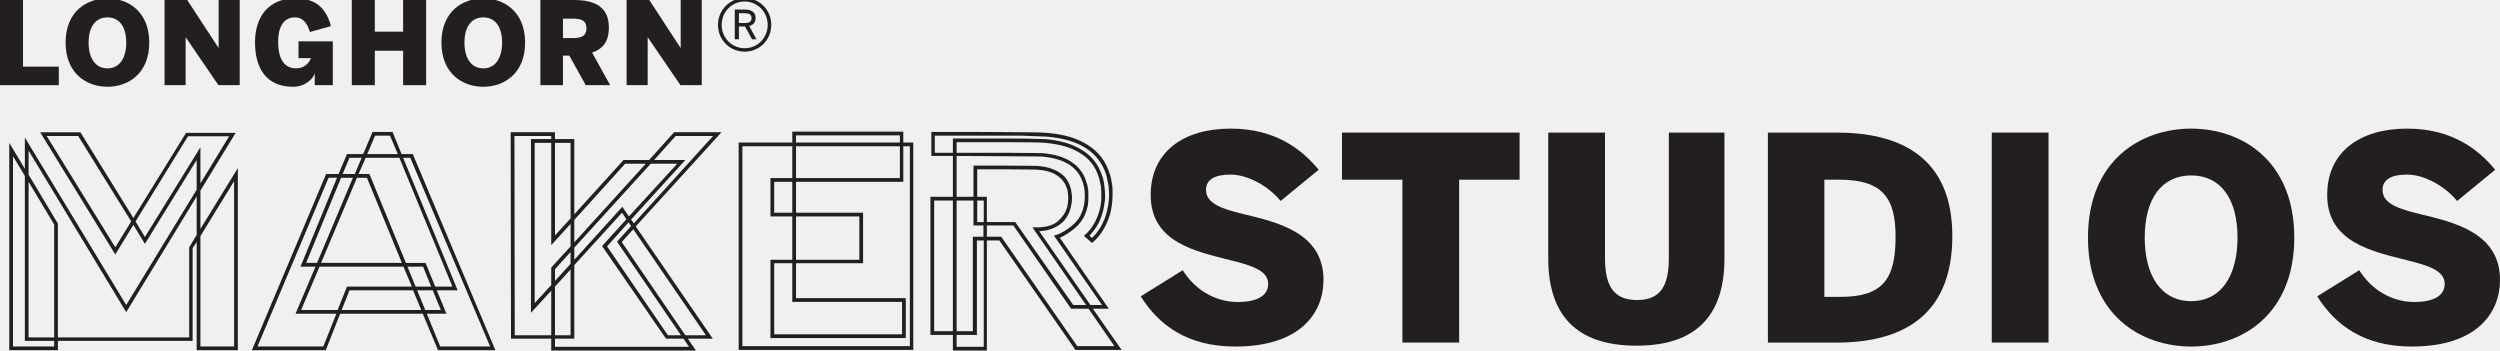
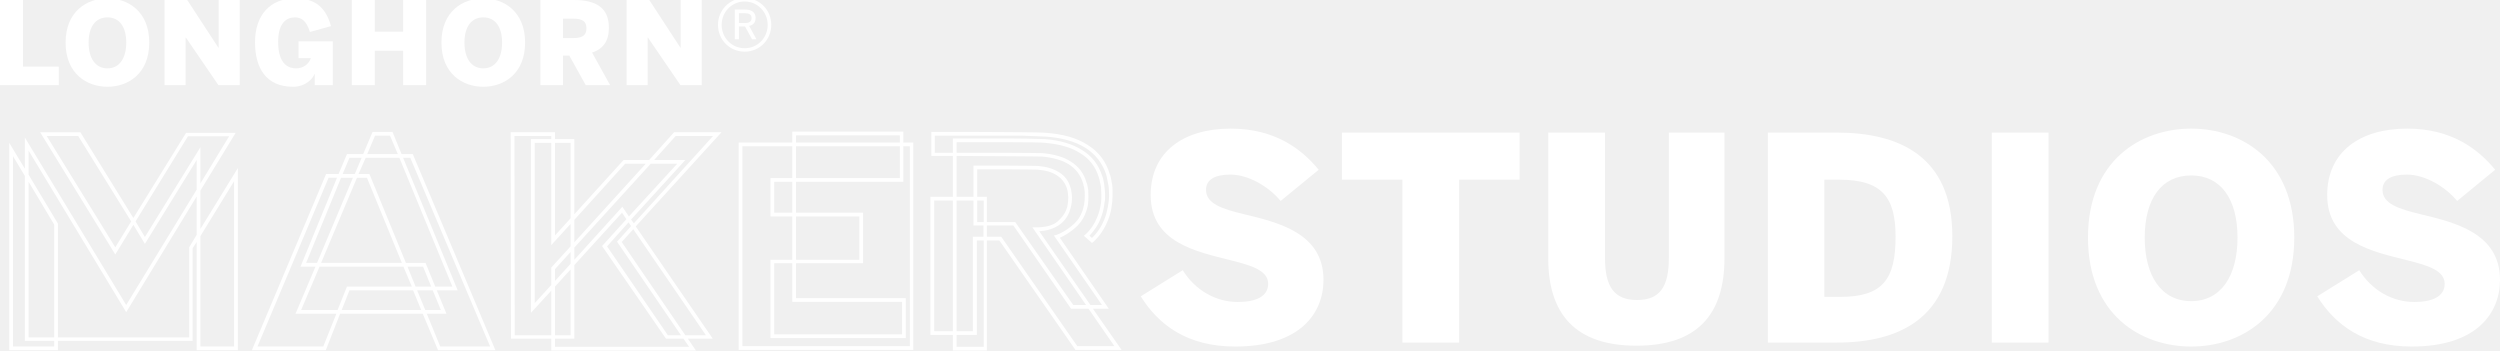
<svg xmlns="http://www.w3.org/2000/svg" version="1.1" id="Layer_1" x="0px" y="0px" width="663.964px" height="93.094px" viewBox="0 0 663.964 93.094" enable-background="new 0 0 663.964 93.094" xml:space="preserve">
  <g>
-     <path fill="#231F20" d="M53.229,60.794l9.938-16.15v48.368H52.235V64.273l-1.077,1.656v24.599h-35.78v2.484H2.46V37.936   l4.141,6.875v-8.283l26.916,44.475l18.719-30.644v-7.868L38.485,64.77l-3.064-5.053l-4.803,7.869L10.658,35.12h10.685   l14.078,22.775l13.998-22.61h13.168l-9.357,15.322V60.794z M14.386,92.018v-1.49H6.601V46.715l-3.146-5.218v50.521H14.386z    M52.235,62.368V52.18L33.517,82.908L7.593,40.006v6.377l7.785,13.003v30.229h34.869V65.68L52.235,62.368z M14.386,89.616v-29.98   L7.593,48.288v41.328H14.386z M30.618,65.68l4.224-6.873L20.763,36.114h-8.364L30.618,65.68z M38.485,62.948l14.744-23.853v9.607   l7.618-12.506H49.916l-13.914,22.61L38.485,62.948z M62.173,92.018V48.123L53.229,62.7v29.318H62.173z" />
-     <path fill="#231F20" d="M66.892,93.012l19.713-46.794h3.312l2.236-5.301h4.306l2.485-5.88h5.301l2.401,5.88h2.982l21.947,52.095   h-15.239l-4.059-9.691H90.33l-3.809,9.691H66.892z M85.857,92.018l3.48-8.697H78.487l5.302-12.505h-3.977l9.691-23.604h-2.236   L68.385,92.018H85.857z M89.669,82.329l2.484-6.213h17.228l-2.237-5.3H84.866l-4.888,11.513H89.669z M81.303,69.822h2.899   l9.525-22.609H90.58L81.303,69.822z M85.279,69.822h21.45l-9.276-22.609h-2.65L85.279,69.822z M111.864,82.329l-2.152-5.219H92.815   l-2.07,5.219H111.864z M96.046,41.911h-3.23l-1.822,4.308h3.23L96.046,41.911z M120.146,76.116l-14.079-34.205h-8.944l-1.905,4.308   h2.896l9.691,23.604h5.218l2.567,6.294H120.146z M105.652,40.917l-2.07-4.886h-3.975l-2.071,4.886H105.652z M130.167,92.018   l-21.202-50.107h-1.903l14.493,35.199h-5.549l2.566,6.211h-5.217l3.561,8.697H130.167z M112.361,70.816h-4.141l2.153,5.3h4.141   L112.361,70.816z M117.083,82.329l-2.154-5.219h-4.142l2.154,5.219H117.083z" />
-     <path fill="#231F20" d="M168.845,60.131l20.457,29.815h-6.626l2.154,3.147H146.4v-3.147h-10.685l-0.083-54.827h11.762v1.822h5.136   v19.96l13.084-14.411h6.791l6.626-7.371h12.59L168.845,60.131z M146.4,89.037V77.194l-5.384,5.879V36.942h5.384v-0.828h-9.773   l0.083,52.923H146.4z M146.4,71.065l5.136-5.633v-5.963l-5.136,5.632V37.936h-4.389v42.569l4.389-4.804V71.065z M147.395,37.936   v24.598l4.142-4.555V37.936H147.395z M183.008,92.1l-1.491-2.153h-4.64l-16.978-24.598l6.46-7.122l-1.159-1.739l-12.67,13.913   v19.546h-0.498h-4.638V92.1H183.008z M151.536,66.923l-4.142,4.556v3.146l4.142-4.555V66.923z M147.395,76.116v12.921h4.142V71.561   L147.395,76.116z M152.53,65.764v3.229l12.753-14.079l1.738,2.567l12.838-13.997h-7.038L152.53,65.764z M152.53,58.393v5.963   l18.966-20.871h-5.466L152.53,58.393z M167.603,60.049l-0.664-0.994l-5.715,6.377l16.152,23.604h3.478L163.876,64.19   L167.603,60.049z M182.013,89.037h5.467l-19.297-28.159l-3.064,3.396L182.013,89.037z M179.446,36.114l-5.715,6.377h8.281   l-14.41,15.819l0.745,0.993l21.037-23.189H179.446z" />
-     <path fill="#231F20" d="M196.176,92.929V37.853h14.245v-2.899h29.483v2.899h2.65v55.076H196.176z M241.644,91.935V38.847h-1.739   v9.441h-28.491v8.2h17.808v13.417h-17.808v9.275h29.153v10.602h-35.944V68.994h5.799V57.482h-5.799V47.294h5.799v-8.448H197.17   v53.088H241.644z M210.421,56.488v-8.2h-4.805v8.2H210.421z M239.573,88.788v-8.613h-29.152v-10.27h-4.805v18.883H239.573z    M238.993,37.853v-1.905h-27.58v1.905H238.993z M238.993,47.294v-8.448h-27.58v8.448H238.993z M228.227,68.994V57.482h-16.813   v11.512H228.227z" />
-     <path fill="#231F20" d="M262.099,93.094h-9.027v-4.141h-5.963V52.264h5.963v-10.85h-5.715v-6.377h10.437   c2.759,0,5.437,0.014,8.033,0.041c2.595,0.028,4.444,0.042,5.549,0.042c1.16,0,2.388,0.014,3.687,0.042   c1.296,0.028,2.25,0.07,2.856,0.124c4.472,0.332,8.088,1.381,10.85,3.148c2.981,1.822,4.97,4.417,5.962,7.785   c0.11,0.221,0.22,0.608,0.332,1.159c0.109,0.552,0.221,1.16,0.332,1.822c0.055,0.387,0.082,0.925,0.082,1.615   c0,0.691,0,1.091,0,1.2c0,0.884-0.098,1.934-0.291,3.147c-0.192,1.215-0.509,2.348-0.951,3.396   c-0.939,2.318-2.236,4.223-3.894,5.714l-0.331,0.248l-2.152-1.905l0.414-0.33c1.38-1.27,2.429-2.816,3.146-4.639   c0.498-1.214,0.828-2.456,0.994-3.727v-0.083c0.055-0.386,0.082-0.772,0.082-1.159c0-0.386,0-0.772,0-1.16   c0-0.054-0.014-0.317-0.039-0.787c-0.029-0.468-0.043-0.841-0.043-1.118c-0.111-0.44-0.206-0.897-0.289-1.367   c-0.084-0.468-0.182-0.841-0.29-1.118c-0.829-2.815-2.484-4.969-4.97-6.46c-2.319-1.491-5.439-2.402-9.357-2.733   c-0.443-0.055-1.532-0.096-3.273-0.124c-1.736-0.027-3.768-0.042-6.087-0.042c-2.318,0-4.75,0-7.288,0c-2.54,0-4.803,0-6.791,0   v2.816c2.042,0,4.307,0,6.791,0c2.486,0,4.859,0,7.124,0c2.264,0,4.224,0.014,5.88,0.042c1.657,0.028,2.65,0.042,2.981,0.042   c3.146,0.276,5.658,1.02,7.535,2.232c2.098,1.322,3.479,3.141,4.142,5.455l0.249,0.744c0.055,0.22,0.095,0.441,0.124,0.661   c0.026,0.22,0.069,0.441,0.123,0.662c0,0.22,0.015,0.744,0.043,1.571c0.026,0.827-0.014,1.626-0.124,2.396v0.083   c-0.166,0.883-0.415,1.681-0.744,2.396c-0.555,1.434-1.493,2.701-2.818,3.803c-1.324,1.102-2.623,1.928-3.894,2.479l13.004,18.846   h-4.224l7.619,10.933H285.62l-20.209-29.07h-3.312V93.094z M248.103,53.258v34.701h4.969V53.258H248.103z M289.348,62.616   l0.661,0.58c1.437-1.379,2.539-3.035,3.313-4.969c0.386-0.994,0.689-2.084,0.911-3.271c0.22-1.187,0.331-2.166,0.331-2.94   c0-0.109-0.015-0.509-0.041-1.2c-0.028-0.69-0.07-1.202-0.125-1.533c-0.11-0.606-0.221-1.159-0.33-1.656   c-0.111-0.497-0.196-0.883-0.248-1.16c-0.994-3.091-2.846-5.493-5.55-7.205c-2.65-1.656-6.129-2.65-10.436-2.982   c-0.993-0.054-3.118-0.137-6.377-0.248h-23.19v4.555h4.804v-3.81h11.348c1.435,0,2.884,0,4.347,0c1.465,0,2.789,0.014,3.977,0.042   c1.188,0.028,2.222,0.055,3.104,0.083c0.884,0.029,1.465,0.042,1.741,0.042c3.976,0.332,7.231,1.298,9.771,2.899   c2.649,1.602,4.444,3.921,5.385,6.957c0.055,0.056,0.15,0.373,0.288,0.953c0.138,0.58,0.235,1.174,0.29,1.781   c0.055,0.276,0.096,0.662,0.124,1.159c0.026,0.497,0.042,0.774,0.042,0.828c0,0.443,0,0.857,0,1.243s-0.055,0.773-0.166,1.159   v0.082c-0.166,1.438-0.496,2.763-0.994,3.977c-0.331,0.883-0.761,1.711-1.282,2.484C290.52,61.237,289.955,61.954,289.348,62.616z    M289.596,81.002h3.065l-12.756-18.447l0.664-0.166c1.268-0.441,2.578-1.201,3.934-2.279c1.351-1.076,2.276-2.279,2.773-3.607   c0.166-0.33,0.289-0.689,0.373-1.076s0.179-0.773,0.289-1.162v-0.082c0.111-0.663,0.165-1.396,0.165-2.197   c0-0.802-0.028-1.313-0.083-1.534c-0.054-0.22-0.082-0.414-0.082-0.58c0-0.166-0.055-0.358-0.165-0.581   c0-0.166-0.057-0.415-0.165-0.746c-0.663-2.1-1.906-3.73-3.727-4.892c-1.769-1.104-4.142-1.796-7.123-2.073   c-0.331,0-1.312-0.012-2.939-0.041c-1.629-0.027-3.575-0.041-5.839-0.041c-2.265,0-4.638-0.013-7.124-0.042   c-2.484-0.027-4.749-0.042-6.791-0.042v10.85h4.473v-8.282h0.414c0.166,0,1.061,0,2.692,0c1.627,0,3.422,0,5.382,0   s3.797,0.014,5.509,0.041c1.712,0.029,2.733,0.042,3.064,0.042c2.207,0.166,4.084,0.72,5.631,1.66   c1.545,0.942,2.568,2.298,3.065,4.069c0.109,0.277,0.177,0.552,0.207,0.83c0.026,0.277,0.068,0.554,0.123,0.831   c0.055,0.332,0.082,0.664,0.082,0.996c0,0.996-0.11,1.854-0.331,2.573v0.083c-0.11,0.443-0.222,0.804-0.33,1.079   c-0.609,1.606-1.615,2.853-3.022,3.737c-1.409,0.885-3.078,1.383-5.01,1.494L289.596,81.002z M254.065,53.258v34.701h4.307V62.866   h2.817v-2.982h-2.651v-6.625H254.065z M254.065,92.1h7.206V63.859h-1.823v25.095h-5.383V92.1z M285.041,81.002h3.396L274.192,60.38   h0.91h0.744c2.32-0.11,4.016-0.648,5.093-1.615c1.077-0.966,1.809-1.946,2.196-2.939c0.055-0.166,0.109-0.317,0.166-0.456   c0.054-0.137,0.109-0.29,0.164-0.455v-0.083c0.166-0.718,0.249-1.519,0.249-2.401c0-0.111-0.028-0.441-0.083-0.994   c-0.055-0.552-0.138-0.994-0.249-1.326c-0.495-1.545-1.406-2.733-2.731-3.561c-1.215-0.828-2.927-1.325-5.134-1.491   c-0.277,0-1.148-0.013-2.61-0.042c-1.464-0.027-3.078-0.042-4.846-0.042s-3.47,0-5.108,0c-1.64,0-2.78,0-3.422,0v7.289h2.567v6.709   h7.537L285.041,81.002z M259.531,58.973h1.74v-5.715h-1.74V58.973z M286.118,91.935h9.855l-6.876-9.938h-4.638l-15.321-22.113   h-7.04v2.982h3.811L286.118,91.935z" />
+     <path fill="#fff" d="M53.229,60.794l9.938-16.15v48.368H52.235V64.273l-1.077,1.656v24.599h-35.78v2.484H2.46V37.936   l4.141,6.875v-8.283l26.916,44.475l18.719-30.644v-7.868L38.485,64.77l-3.064-5.053l-4.803,7.869L10.658,35.12h10.685   l14.078,22.775l13.998-22.61h13.168l-9.357,15.322V60.794z M14.386,92.018v-1.49H6.601V46.715l-3.146-5.218v50.521H14.386z    M52.235,62.368V52.18L33.517,82.908L7.593,40.006v6.377l7.785,13.003v30.229h34.869V65.68L52.235,62.368z M14.386,89.616v-29.98   L7.593,48.288v41.328H14.386z M30.618,65.68l4.224-6.873L20.763,36.114h-8.364L30.618,65.68z M38.485,62.948l14.744-23.853v9.607   l7.618-12.506H49.916l-13.914,22.61L38.485,62.948z M62.173,92.018V48.123L53.229,62.7v29.318H62.173z" />
+     <path fill="#fff" d="M66.892,93.012l19.713-46.794h3.312l2.236-5.301h4.306l2.485-5.88h5.301l2.401,5.88h2.982l21.947,52.095   h-15.239l-4.059-9.691H90.33l-3.809,9.691H66.892z M85.857,92.018l3.48-8.697H78.487l5.302-12.505h-3.977l9.691-23.604h-2.236   L68.385,92.018H85.857z M89.669,82.329l2.484-6.213h17.228l-2.237-5.3H84.866l-4.888,11.513H89.669z M81.303,69.822h2.899   l9.525-22.609H90.58L81.303,69.822z M85.279,69.822h21.45l-9.276-22.609h-2.65L85.279,69.822z M111.864,82.329l-2.152-5.219H92.815   l-2.07,5.219H111.864z M96.046,41.911h-3.23l-1.822,4.308h3.23L96.046,41.911z M120.146,76.116l-14.079-34.205h-8.944l-1.905,4.308   h2.896l9.691,23.604h5.218l2.567,6.294H120.146z M105.652,40.917l-2.07-4.886h-3.975l-2.071,4.886H105.652z M130.167,92.018   l-21.202-50.107h-1.903l14.493,35.199h-5.549l2.566,6.211h-5.217l3.561,8.697H130.167z M112.361,70.816h-4.141l2.153,5.3h4.141   L112.361,70.816z M117.083,82.329l-2.154-5.219h-4.142l2.154,5.219H117.083z" />
+     <path fill="#fff" d="M168.845,60.131l20.457,29.815h-6.626l2.154,3.147H146.4v-3.147h-10.685l-0.083-54.827h11.762v1.822h5.136   v19.96l13.084-14.411h6.791l6.626-7.371h12.59L168.845,60.131z M146.4,89.037V77.194l-5.384,5.879V36.942h5.384v-0.828h-9.773   l0.083,52.923H146.4z M146.4,71.065l5.136-5.633v-5.963l-5.136,5.632V37.936h-4.389v42.569l4.389-4.804V71.065z M147.395,37.936   v24.598l4.142-4.555V37.936H147.395z M183.008,92.1l-1.491-2.153h-4.64l-16.978-24.598l6.46-7.122l-1.159-1.739l-12.67,13.913   v19.546h-0.498h-4.638V92.1H183.008z M151.536,66.923l-4.142,4.556v3.146l4.142-4.555V66.923z M147.395,76.116v12.921h4.142V71.561   L147.395,76.116z M152.53,65.764v3.229l12.753-14.079l1.738,2.567l12.838-13.997h-7.038L152.53,65.764z M152.53,58.393v5.963   l18.966-20.871h-5.466L152.53,58.393z M167.603,60.049l-0.664-0.994l-5.715,6.377l16.152,23.604h3.478L163.876,64.19   L167.603,60.049z M182.013,89.037h5.467l-19.297-28.159l-3.064,3.396L182.013,89.037z M179.446,36.114l-5.715,6.377h8.281   l-14.41,15.819l0.745,0.993l21.037-23.189H179.446z" />
+     <path fill="#fff" d="M196.176,92.929V37.853h14.245v-2.899h29.483v2.899h2.65v55.076H196.176z M241.644,91.935V38.847h-1.739   v9.441h-28.491v8.2h17.808v13.417h-17.808v9.275h29.153v10.602h-35.944V68.994h5.799V57.482h-5.799V47.294h5.799v-8.448H197.17   v53.088H241.644z M210.421,56.488v-8.2h-4.805v8.2H210.421z M239.573,88.788v-8.613h-29.152v-10.27h-4.805v18.883H239.573z    M238.993,37.853v-1.905h-27.58v1.905H238.993z M238.993,47.294v-8.448h-27.58v8.448H238.993z M228.227,68.994V57.482h-16.813   v11.512H228.227z" />
+     <path fill="#fff" d="M262.099,93.094h-9.027v-4.141h-5.963V52.264h5.963v-10.85h-5.715v-6.377h10.437   c2.759,0,5.437,0.014,8.033,0.041c2.595,0.028,4.444,0.042,5.549,0.042c1.16,0,2.388,0.014,3.687,0.042   c1.296,0.028,2.25,0.07,2.856,0.124c4.472,0.332,8.088,1.381,10.85,3.148c2.981,1.822,4.97,4.417,5.962,7.785   c0.11,0.221,0.22,0.608,0.332,1.159c0.109,0.552,0.221,1.16,0.332,1.822c0.055,0.387,0.082,0.925,0.082,1.615   c0,0.691,0,1.091,0,1.2c0,0.884-0.098,1.934-0.291,3.147c-0.192,1.215-0.509,2.348-0.951,3.396   c-0.939,2.318-2.236,4.223-3.894,5.714l-0.331,0.248l-2.152-1.905l0.414-0.33c1.38-1.27,2.429-2.816,3.146-4.639   c0.498-1.214,0.828-2.456,0.994-3.727v-0.083c0.055-0.386,0.082-0.772,0.082-1.159c0-0.386,0-0.772,0-1.16   c0-0.054-0.014-0.317-0.039-0.787c-0.029-0.468-0.043-0.841-0.043-1.118c-0.111-0.44-0.206-0.897-0.289-1.367   c-0.084-0.468-0.182-0.841-0.29-1.118c-0.829-2.815-2.484-4.969-4.97-6.46c-2.319-1.491-5.439-2.402-9.357-2.733   c-0.443-0.055-1.532-0.096-3.273-0.124c-1.736-0.027-3.768-0.042-6.087-0.042c-2.318,0-4.75,0-7.288,0c-2.54,0-4.803,0-6.791,0   v2.816c2.042,0,4.307,0,6.791,0c2.486,0,4.859,0,7.124,0c2.264,0,4.224,0.014,5.88,0.042c1.657,0.028,2.65,0.042,2.981,0.042   c3.146,0.276,5.658,1.02,7.535,2.232c2.098,1.322,3.479,3.141,4.142,5.455l0.249,0.744c0.055,0.22,0.095,0.441,0.124,0.661   c0.026,0.22,0.069,0.441,0.123,0.662c0,0.22,0.015,0.744,0.043,1.571c0.026,0.827-0.014,1.626-0.124,2.396v0.083   c-0.166,0.883-0.415,1.681-0.744,2.396c-0.555,1.434-1.493,2.701-2.818,3.803c-1.324,1.102-2.623,1.928-3.894,2.479l13.004,18.846   h-4.224l7.619,10.933H285.62l-20.209-29.07h-3.312V93.094z M248.103,53.258v34.701h4.969V53.258H248.103z M289.348,62.616   l0.661,0.58c1.437-1.379,2.539-3.035,3.313-4.969c0.386-0.994,0.689-2.084,0.911-3.271c0.22-1.187,0.331-2.166,0.331-2.94   c0-0.109-0.015-0.509-0.041-1.2c-0.028-0.69-0.07-1.202-0.125-1.533c-0.11-0.606-0.221-1.159-0.33-1.656   c-0.111-0.497-0.196-0.883-0.248-1.16c-0.994-3.091-2.846-5.493-5.55-7.205c-2.65-1.656-6.129-2.65-10.436-2.982   c-0.993-0.054-3.118-0.137-6.377-0.248h-23.19v4.555h4.804v-3.81h11.348c1.435,0,2.884,0,4.347,0c1.465,0,2.789,0.014,3.977,0.042   c1.188,0.028,2.222,0.055,3.104,0.083c0.884,0.029,1.465,0.042,1.741,0.042c3.976,0.332,7.231,1.298,9.771,2.899   c2.649,1.602,4.444,3.921,5.385,6.957c0.055,0.056,0.15,0.373,0.288,0.953c0.138,0.58,0.235,1.174,0.29,1.781   c0.055,0.276,0.096,0.662,0.124,1.159c0.026,0.497,0.042,0.774,0.042,0.828c0,0.443,0,0.857,0,1.243s-0.055,0.773-0.166,1.159   v0.082c-0.166,1.438-0.496,2.763-0.994,3.977c-0.331,0.883-0.761,1.711-1.282,2.484C290.52,61.237,289.955,61.954,289.348,62.616z    M289.596,81.002h3.065l-12.756-18.447l0.664-0.166c1.268-0.441,2.578-1.201,3.934-2.279c1.351-1.076,2.276-2.279,2.773-3.607   c0.166-0.33,0.289-0.689,0.373-1.076s0.179-0.773,0.289-1.162v-0.082c0.111-0.663,0.165-1.396,0.165-2.197   c0-0.802-0.028-1.313-0.083-1.534c-0.054-0.22-0.082-0.414-0.082-0.58c0-0.166-0.055-0.358-0.165-0.581   c0-0.166-0.057-0.415-0.165-0.746c-0.663-2.1-1.906-3.73-3.727-4.892c-1.769-1.104-4.142-1.796-7.123-2.073   c-0.331,0-1.312-0.012-2.939-0.041c-1.629-0.027-3.575-0.041-5.839-0.041c-2.265,0-4.638-0.013-7.124-0.042   c-2.484-0.027-4.749-0.042-6.791-0.042v10.85h4.473v-8.282h0.414c0.166,0,1.061,0,2.692,0c1.627,0,3.422,0,5.382,0   s3.797,0.014,5.509,0.041c1.712,0.029,2.733,0.042,3.064,0.042c2.207,0.166,4.084,0.72,5.631,1.66   c1.545,0.942,2.568,2.298,3.065,4.069c0.109,0.277,0.177,0.552,0.207,0.83c0.026,0.277,0.068,0.554,0.123,0.831   c0.055,0.332,0.082,0.664,0.082,0.996c0,0.996-0.11,1.854-0.331,2.573v0.083c-0.11,0.443-0.222,0.804-0.33,1.079   c-0.609,1.606-1.615,2.853-3.022,3.737c-1.409,0.885-3.078,1.383-5.01,1.494L289.596,81.002z M254.065,53.258v34.701h4.307V62.866   h2.817v-2.982h-2.651v-6.625H254.065z M254.065,92.1h7.206V63.859h-1.823v25.095h-5.383V92.1z M285.041,81.002h3.396L274.192,60.38   h0.91h0.744c2.32-0.11,4.016-0.648,5.093-1.615c1.077-0.966,1.809-1.946,2.196-2.939c0.055-0.166,0.109-0.317,0.166-0.456   c0.054-0.137,0.109-0.29,0.164-0.455v-0.083c0.166-0.718,0.249-1.519,0.249-2.401c0-0.111-0.028-0.441-0.083-0.994   c-0.055-0.552-0.138-0.994-0.249-1.326c-0.495-1.545-1.406-2.733-2.731-3.561c-1.215-0.828-2.927-1.325-5.134-1.491   c-0.277,0-1.148-0.013-2.61-0.042c-1.464-0.027-3.078-0.042-4.846-0.042s-3.47,0-5.108,0c-1.64,0-2.78,0-3.422,0v7.289h2.567v6.709   h7.537L285.041,81.002z M259.531,58.973h1.74v-5.715h-1.74V58.973z M286.118,91.935h9.855l-6.876-9.938h-4.638l-15.321-22.113   h-7.04v2.982h3.811L286.118,91.935z" />
  </g>
  <g>
    <g>
-       <path fill="#231F20" d="M302.968,78.698l11.153-6.934c3.316,5.352,8.817,8.441,14.62,8.441c4.598,0,8.064-1.356,8.064-4.823    c0-3.542-4.446-4.898-9.948-6.255c-9.119-2.336-21.252-4.673-21.252-17.334c0-11.38,8.591-17.635,21.252-17.635    c11.832,0,18.916,5.501,23.362,10.928l-10.099,8.289c-3.09-3.768-8.516-7.008-13.339-7.008c-4.296,0-6.481,1.432-6.481,4.069    c0,3.692,4.371,5.05,9.873,6.405c9.118,2.186,21.327,4.975,21.327,17.484c0,8.894-6.255,17.711-23.438,17.711    C315.327,92.038,307.715,86.31,302.968,78.698z" />
-       <path fill="#231F20" d="M372.455,90.983V47.724h-16.053v-12.51h47.178v12.51h-16.053v43.259H372.455z" />
-       <path fill="#231F20" d="M411.191,68.6V35.214h15.073v33.31c0,7.688,2.486,11.154,8.516,11.154s8.44-3.467,8.44-11.154v-33.31    h14.771V68.6c0,14.771-7.084,23.211-23.362,23.211S411.191,83.371,411.191,68.6z" />
-       <path fill="#231F20" d="M469.524,90.983V35.214h18.313c16.579,0,30.673,6.331,30.673,27.507c0,21.931-14.319,28.262-30.673,28.262    H469.524z M484.521,78.849h4.146c11.379,0,14.771-4.673,14.771-15.978c0-10.324-3.467-15.147-14.922-15.147h-3.994V78.849z" />
-       <path fill="#231F20" d="M528.986,90.983V35.214h15.072v55.769H528.986z" />
-       <path fill="#231F20" d="M554.535,63.098c0-20.423,13.942-28.939,27.432-28.939c13.415,0,27.357,8.516,27.357,28.939    c0,20.424-13.942,28.939-27.357,28.939C568.478,92.038,554.535,83.522,554.535,63.098z M594.251,63.098    c0-10.25-4.446-16.504-12.284-16.504c-7.913,0-12.359,6.254-12.359,16.504s4.446,16.881,12.359,16.881    C589.805,79.979,594.251,73.348,594.251,63.098z" />
-       <path fill="#231F20" d="M615.431,78.698l11.153-6.934c3.316,5.352,8.817,8.441,14.62,8.441c4.598,0,8.064-1.356,8.064-4.823    c0-3.542-4.446-4.898-9.948-6.255c-9.119-2.336-21.252-4.673-21.252-17.334c0-11.38,8.591-17.635,21.252-17.635    c11.832,0,18.916,5.501,23.362,10.928l-10.099,8.289c-3.09-3.768-8.516-7.008-13.339-7.008c-4.296,0-6.481,1.432-6.481,4.069    c0,3.692,4.371,5.05,9.873,6.405c9.118,2.186,21.327,4.975,21.327,17.484c0,8.894-6.255,17.711-23.438,17.711    C627.79,92.038,620.178,86.31,615.431,78.698z" />
+       <path fill="#fff" d="M302.968,78.698l11.153-6.934c3.316,5.352,8.817,8.441,14.62,8.441c4.598,0,8.064-1.356,8.064-4.823    c0-3.542-4.446-4.898-9.948-6.255c-9.119-2.336-21.252-4.673-21.252-17.334c0-11.38,8.591-17.635,21.252-17.635    c11.832,0,18.916,5.501,23.362,10.928l-10.099,8.289c-3.09-3.768-8.516-7.008-13.339-7.008c-4.296,0-6.481,1.432-6.481,4.069    c0,3.692,4.371,5.05,9.873,6.405c9.118,2.186,21.327,4.975,21.327,17.484c0,8.894-6.255,17.711-23.438,17.711    C315.327,92.038,307.715,86.31,302.968,78.698z" />
+       <path fill="#fff" d="M372.455,90.983V47.724h-16.053v-12.51h47.178v12.51h-16.053v43.259H372.455z" />
+       <path fill="#fff" d="M411.191,68.6V35.214h15.073v33.31c0,7.688,2.486,11.154,8.516,11.154s8.44-3.467,8.44-11.154v-33.31    h14.771V68.6c0,14.771-7.084,23.211-23.362,23.211S411.191,83.371,411.191,68.6z" />
+       <path fill="#fff" d="M469.524,90.983V35.214h18.313c16.579,0,30.673,6.331,30.673,27.507c0,21.931-14.319,28.262-30.673,28.262    H469.524z M484.521,78.849h4.146c11.379,0,14.771-4.673,14.771-15.978c0-10.324-3.467-15.147-14.922-15.147h-3.994V78.849z" />
+       <path fill="#fff" d="M528.986,90.983V35.214h15.072v55.769H528.986z" />
+       <path fill="#fff" d="M554.535,63.098c0-20.423,13.942-28.939,27.432-28.939c13.415,0,27.357,8.516,27.357,28.939    c0,20.424-13.942,28.939-27.357,28.939C568.478,92.038,554.535,83.522,554.535,63.098z M594.251,63.098    c0-10.25-4.446-16.504-12.284-16.504c-7.913,0-12.359,6.254-12.359,16.504s4.446,16.881,12.359,16.881    C589.805,79.979,594.251,73.348,594.251,63.098z" />
+       <path fill="#fff" d="M615.431,78.698l11.153-6.934c3.316,5.352,8.817,8.441,14.62,8.441c4.598,0,8.064-1.356,8.064-4.823    c0-3.542-4.446-4.898-9.948-6.255c-9.119-2.336-21.252-4.673-21.252-17.334c0-11.38,8.591-17.635,21.252-17.635    c11.832,0,18.916,5.501,23.362,10.928l-10.099,8.289c-3.09-3.768-8.516-7.008-13.339-7.008c-4.296,0-6.481,1.432-6.481,4.069    c0,3.692,4.371,5.05,9.873,6.405c9.118,2.186,21.327,4.975,21.327,17.484c0,8.894-6.255,17.711-23.438,17.711    C627.79,92.038,620.178,86.31,615.431,78.698z" />
    </g>
  </g>
  <g>
    <g>
-       <path fill="#231F20" d="M0,22.617V0h6.113v17.696h9.505v4.921H0z" />
-       <path fill="#231F20" d="M17.422,11.308c0-8.283,5.654-11.736,11.125-11.736c5.44,0,11.095,3.454,11.095,11.736    s-5.654,11.736-11.095,11.736C23.076,23.044,17.422,19.591,17.422,11.308z M33.529,11.308c0-4.156-1.804-6.693-4.982-6.693    c-3.209,0-5.013,2.537-5.013,6.693c0,4.157,1.804,6.846,5.013,6.846C31.726,18.154,33.529,15.465,33.529,11.308z" />
-       <path fill="#231F20" d="M43.706,22.617V0h6.021l8.282,12.684h0.062V0h5.593v22.617H58.01L49.36,9.963H49.3v12.653H43.706z" />
-       <path fill="#231F20" d="M67.729,11.217c0-7.091,3.912-11.645,10.636-11.645c4.279,0,7.947,1.437,9.536,7.366l-5.593,1.559    c-0.887-2.904-2.201-3.882-3.974-3.882c-2.231,0-4.462,1.467-4.462,6.51c0,6.327,3.117,7.029,4.737,7.029    c1.956,0,3.331-1.069,3.973-2.72h-3.301v-4.462h9.108v11.645h-4.799v-2.995H83.53c-0.306,1.1-2.293,3.423-5.686,3.423    C70.632,23.044,67.729,18.032,67.729,11.217z" />
-       <path fill="#231F20" d="M93.432,0h6.113v8.405h7.519V0h6.112v22.617h-6.112v-9.139h-7.519v9.139h-6.113V0z" />
-       <path fill="#231F20" d="M117.24,11.308c0-8.283,5.654-11.736,11.125-11.736c5.44,0,11.095,3.454,11.095,11.736    s-5.654,11.736-11.095,11.736C122.895,23.044,117.24,19.591,117.24,11.308z M133.348,11.308c0-4.156-1.804-6.693-4.982-6.693    c-3.209,0-5.013,2.537-5.013,6.693c0,4.157,1.804,6.846,5.013,6.846C131.544,18.154,133.348,15.465,133.348,11.308z" />
-       <path fill="#231F20" d="M143.524,22.617V0h8.833c5.808,0,9.353,1.925,9.353,7.366c0,3.545-1.497,5.593-4.462,6.602l4.798,8.649    h-6.479l-4.37-7.855h-1.681v7.855H143.524z M149.516,10.116h2.628c2.507,0,3.606-0.703,3.606-2.598s-1.1-2.567-3.606-2.567h-2.628    V10.116z" />
-       <path fill="#231F20" d="M166.417,22.617V0h6.021l8.282,12.684h0.062V0h5.593v22.617h-5.654l-8.649-12.653h-0.061v12.653H166.417z" />
-       <path fill="#231F20" d="M190.684,6.602c0-3.943,3.148-7.121,7.091-7.121c3.943,0,7.061,3.148,7.061,7.121    s-3.117,7.121-7.061,7.121C193.802,13.723,190.684,10.575,190.684,6.602z M203.888,6.602c0-3.423-2.721-6.205-6.113-6.205    c-3.423,0-6.112,2.781-6.112,6.205c0,3.454,2.689,6.204,6.112,6.204C201.198,12.806,203.888,10.055,203.888,6.602z M195.146,2.537    h2.751c1.772,0,2.781,0.794,2.781,2.201c0,1.284-0.673,1.925-1.712,2.139l1.926,3.545h-1.162l-1.864-3.393h-1.619v3.393h-1.101    V2.537z M197.836,6.112c1.101,0,1.772-0.336,1.772-1.345c0-0.917-0.672-1.253-1.803-1.253h-1.559v2.598H197.836z" />
+       <path fill="#fff" d="M0,22.617V0h6.113v17.696h9.505v4.921H0z" />
+       <path fill="#fff" d="M17.422,11.308c0-8.283,5.654-11.736,11.125-11.736c5.44,0,11.095,3.454,11.095,11.736    s-5.654,11.736-11.095,11.736C23.076,23.044,17.422,19.591,17.422,11.308z M33.529,11.308c0-4.156-1.804-6.693-4.982-6.693    c-3.209,0-5.013,2.537-5.013,6.693c0,4.157,1.804,6.846,5.013,6.846C31.726,18.154,33.529,15.465,33.529,11.308z" />
+       <path fill="#fff" d="M43.706,22.617V0h6.021l8.282,12.684h0.062V0h5.593v22.617H58.01L49.36,9.963H49.3v12.653H43.706z" />
+       <path fill="#fff" d="M67.729,11.217c0-7.091,3.912-11.645,10.636-11.645c4.279,0,7.947,1.437,9.536,7.366l-5.593,1.559    c-0.887-2.904-2.201-3.882-3.974-3.882c-2.231,0-4.462,1.467-4.462,6.51c0,6.327,3.117,7.029,4.737,7.029    c1.956,0,3.331-1.069,3.973-2.72h-3.301v-4.462h9.108v11.645h-4.799v-2.995H83.53c-0.306,1.1-2.293,3.423-5.686,3.423    C70.632,23.044,67.729,18.032,67.729,11.217z" />
+       <path fill="#fff" d="M93.432,0h6.113v8.405h7.519V0h6.112v22.617h-6.112v-9.139h-7.519v9.139h-6.113V0z" />
+       <path fill="#fff" d="M117.24,11.308c0-8.283,5.654-11.736,11.125-11.736c5.44,0,11.095,3.454,11.095,11.736    s-5.654,11.736-11.095,11.736C122.895,23.044,117.24,19.591,117.24,11.308z M133.348,11.308c0-4.156-1.804-6.693-4.982-6.693    c-3.209,0-5.013,2.537-5.013,6.693c0,4.157,1.804,6.846,5.013,6.846C131.544,18.154,133.348,15.465,133.348,11.308z" />
+       <path fill="#fff" d="M143.524,22.617V0h8.833c5.808,0,9.353,1.925,9.353,7.366c0,3.545-1.497,5.593-4.462,6.602l4.798,8.649    h-6.479l-4.37-7.855h-1.681v7.855H143.524z M149.516,10.116h2.628c2.507,0,3.606-0.703,3.606-2.598s-1.1-2.567-3.606-2.567h-2.628    V10.116z" />
+       <path fill="#fff" d="M166.417,22.617V0h6.021l8.282,12.684h0.062V0h5.593v22.617h-5.654l-8.649-12.653h-0.061v12.653H166.417z" />
+       <path fill="#fff" d="M190.684,6.602c0-3.943,3.148-7.121,7.091-7.121c3.943,0,7.061,3.148,7.061,7.121    s-3.117,7.121-7.061,7.121C193.802,13.723,190.684,10.575,190.684,6.602z M203.888,6.602c0-3.423-2.721-6.205-6.113-6.205    c-3.423,0-6.112,2.781-6.112,6.205c0,3.454,2.689,6.204,6.112,6.204C201.198,12.806,203.888,10.055,203.888,6.602z M195.146,2.537    h2.751c1.772,0,2.781,0.794,2.781,2.201c0,1.284-0.673,1.925-1.712,2.139l1.926,3.545h-1.162l-1.864-3.393h-1.619v3.393h-1.101    V2.537z M197.836,6.112c1.101,0,1.772-0.336,1.772-1.345c0-0.917-0.672-1.253-1.803-1.253h-1.559v2.598H197.836z" />
    </g>
  </g>
</svg>
